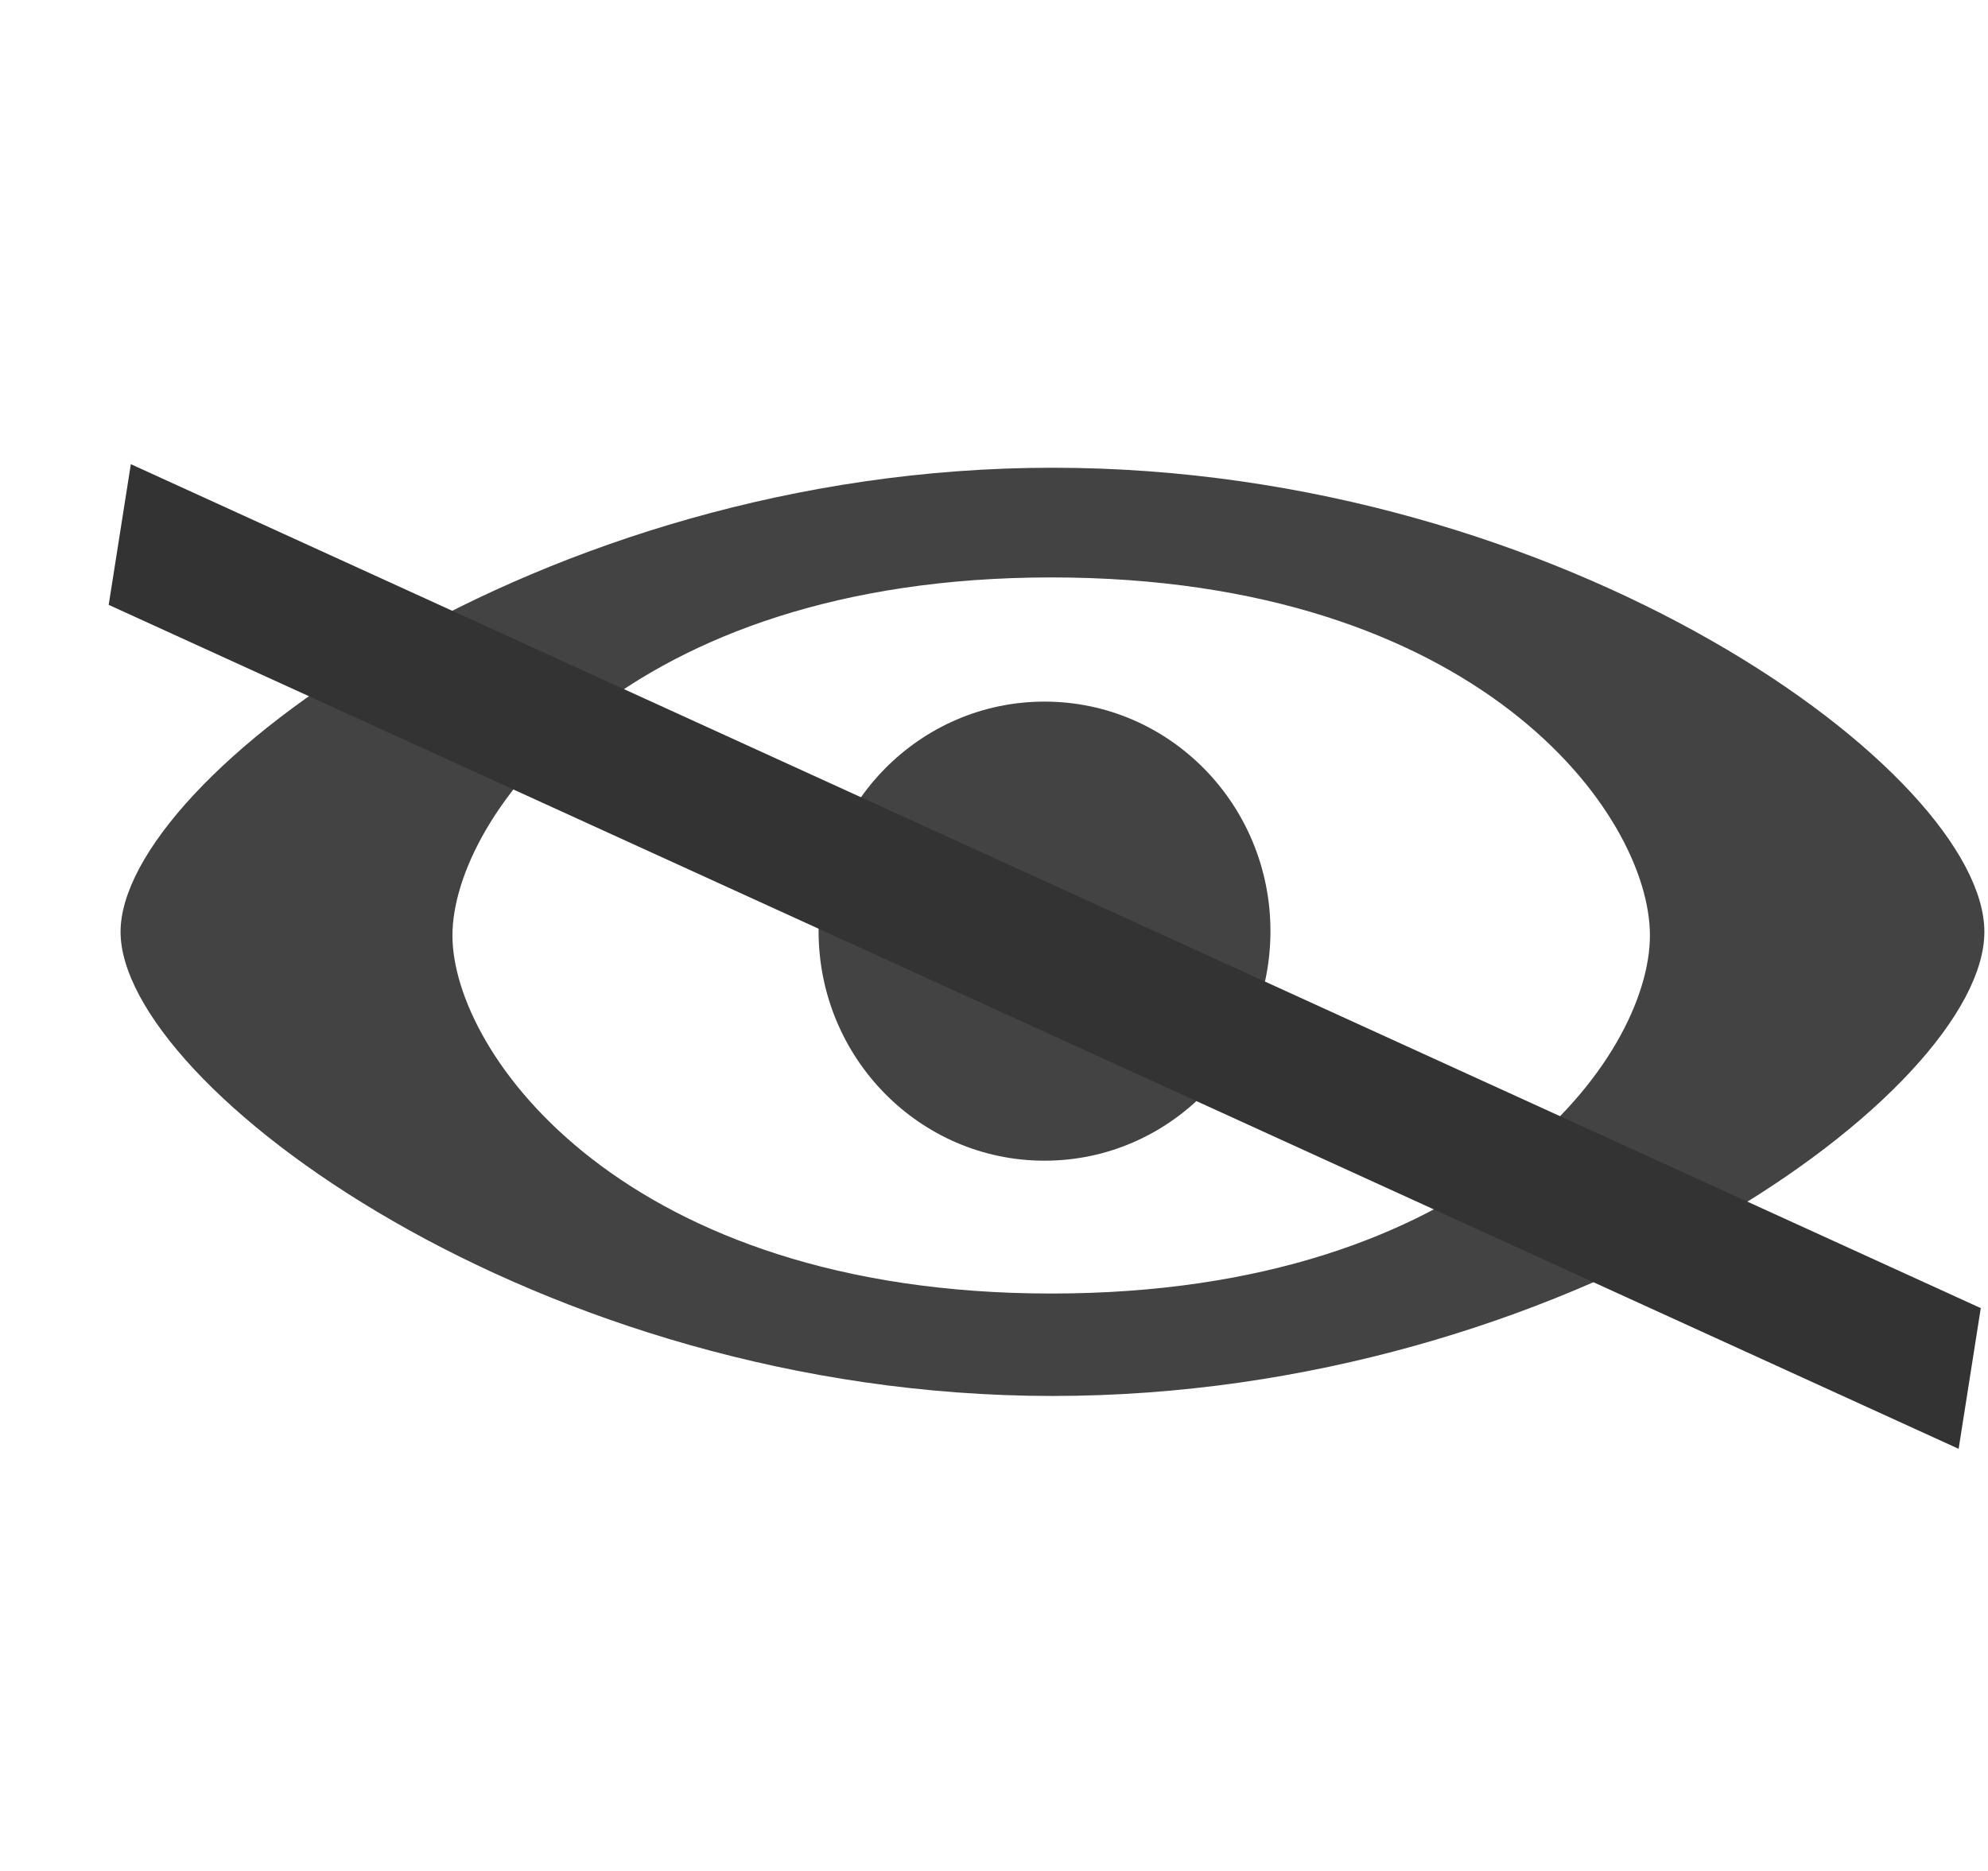
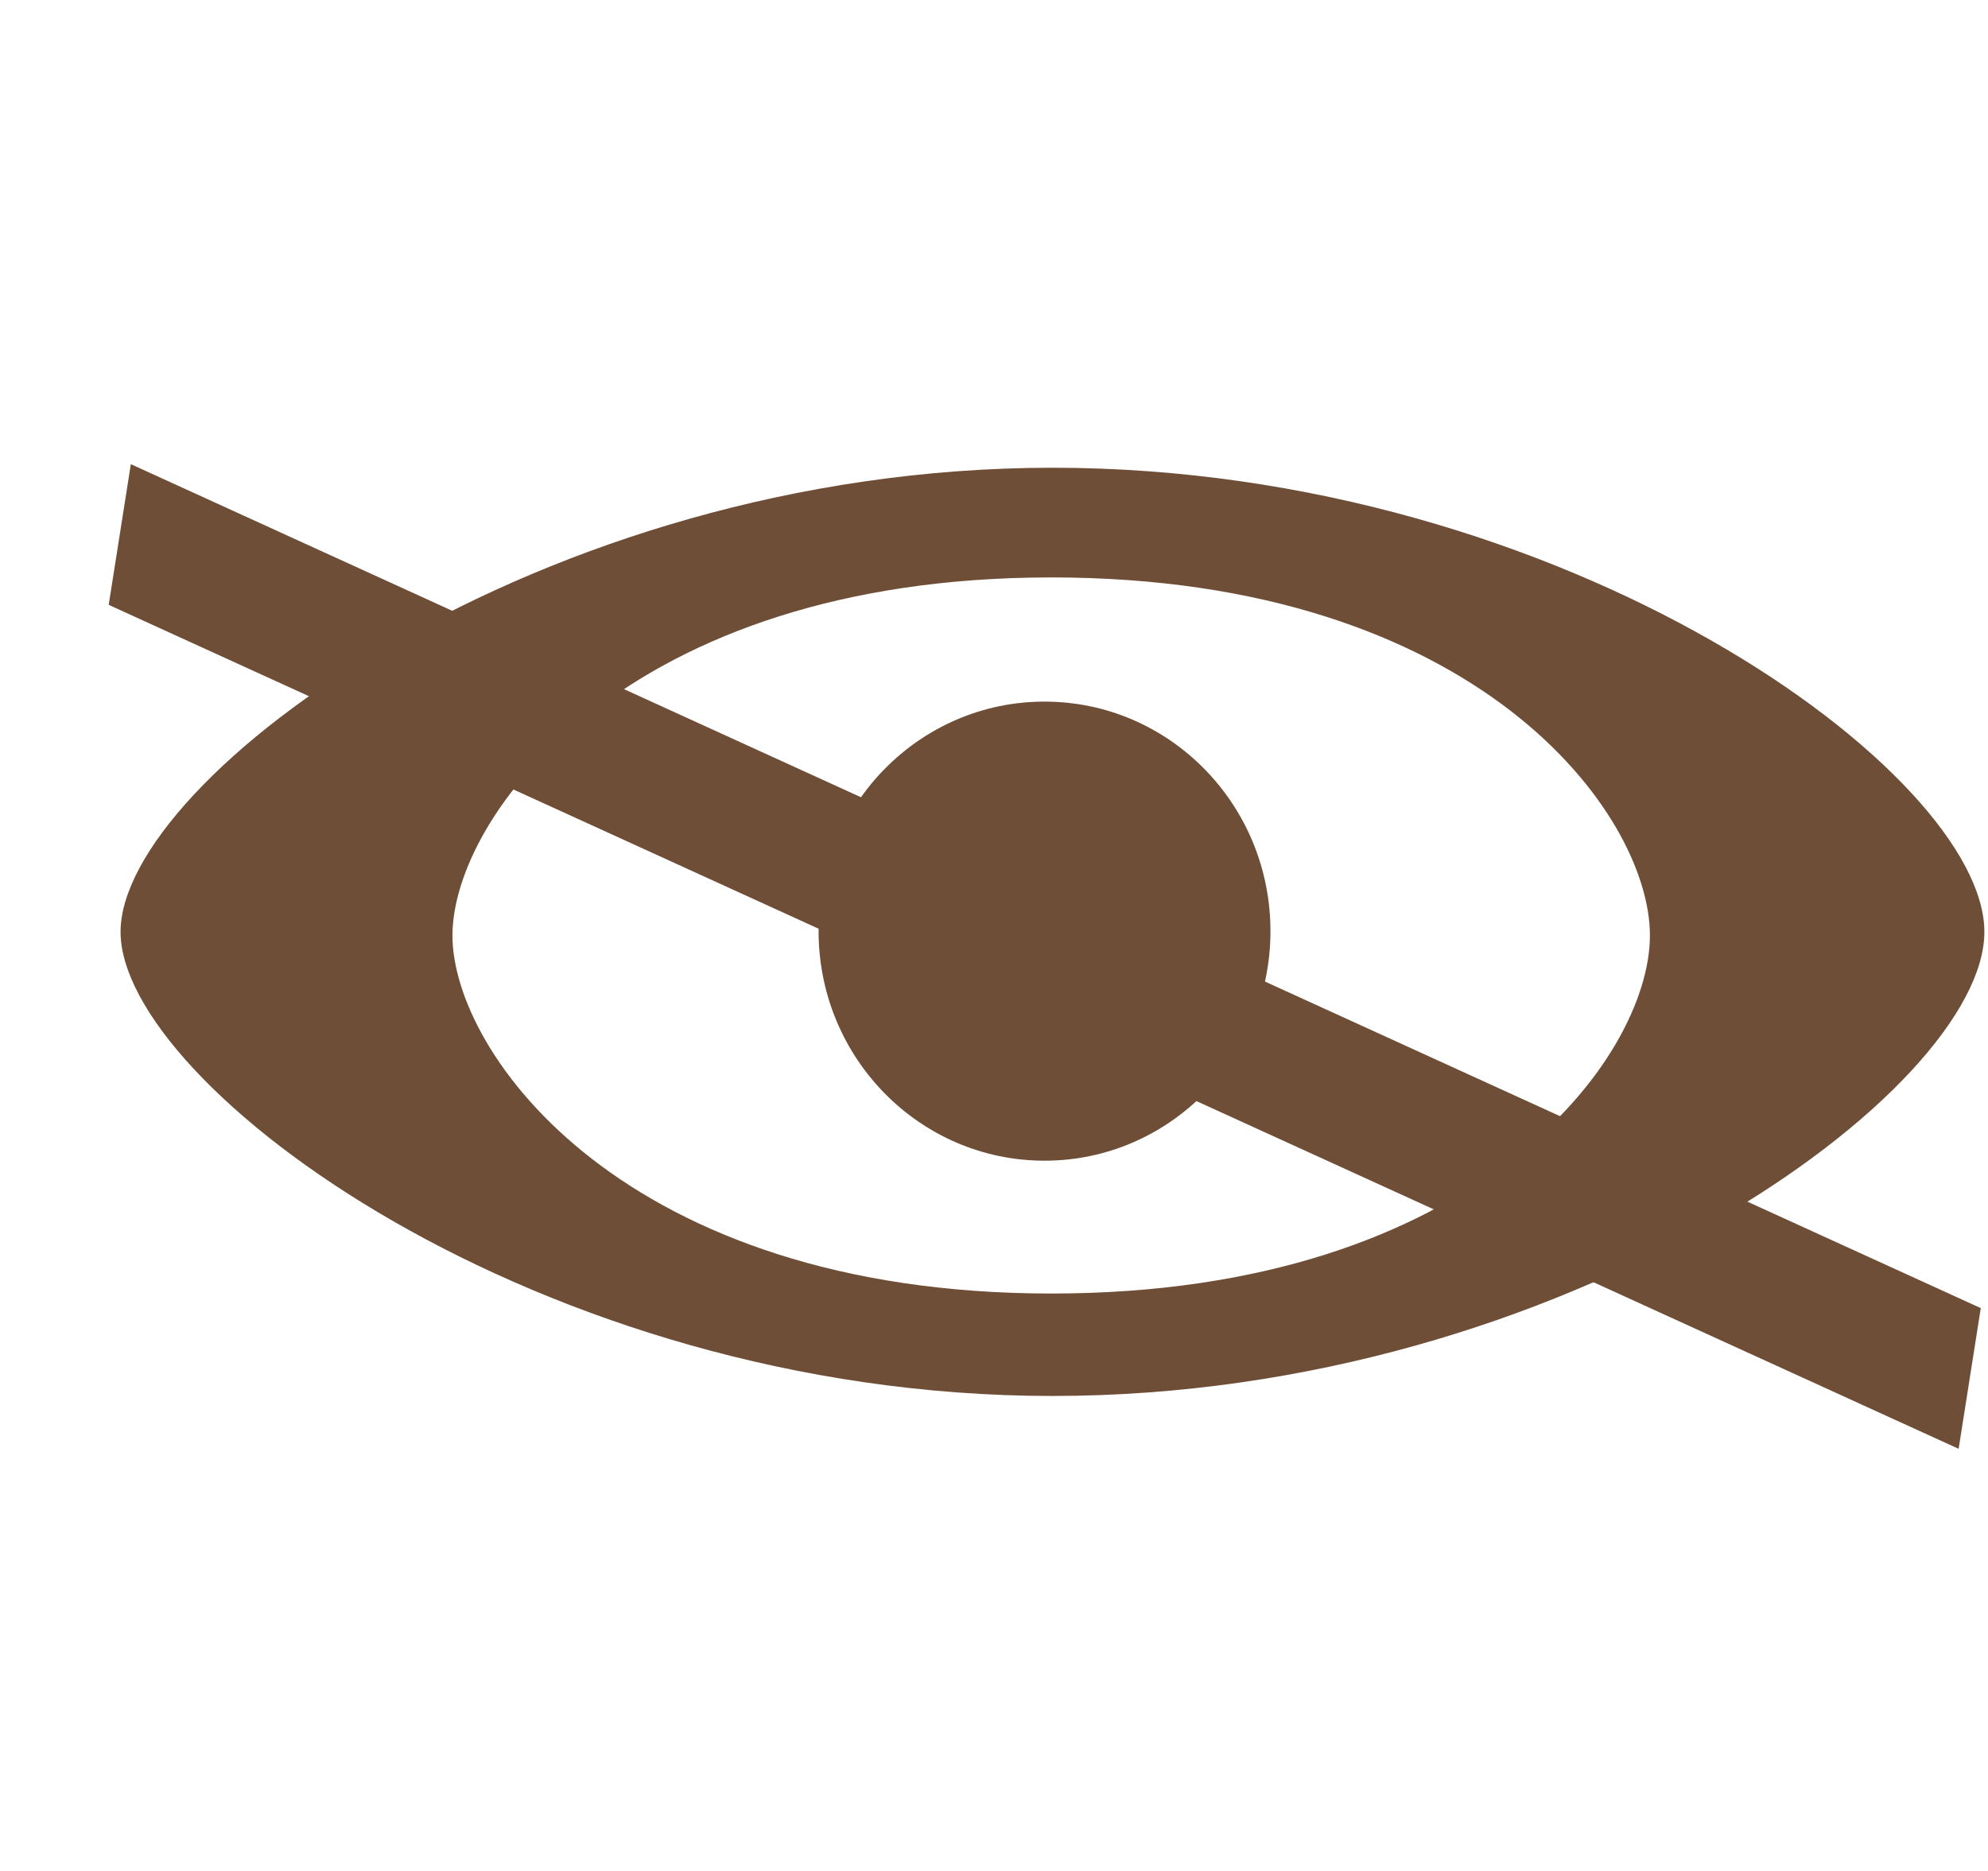
<svg xmlns="http://www.w3.org/2000/svg" viewBox="0 0 17 16" version="1.1" class="si-glyph si-glyph-view" id="svg3795">
  <defs id="defs3785" />
-   <g id="g3793" stroke-width="1" stroke="none" fill-rule="evenodd" fill="none">
-     <g transform="translate(1, 4)" id="g3791" fill="#434343">
-       <path d="M8,0 C3.598,0 0.031,2.66 0.031,3.969 C0.031,5.278 3.597,7.938 8,7.938 C12.4,7.938 15.969,5.32 15.969,3.969 C15.969,2.618 12.4,0 8,0 L8,0 Z M7.99,7.062 C4.342,7.062 2.869,5.011 2.869,4 C2.869,2.989 4.342,0.938 7.99,0.938 C11.636,0.938 13.109,2.958 13.109,4 C13.109,5.042 11.637,7.062 7.99,7.062 L7.99,7.062 Z" class="si-glyph-fill" id="path3787" />
-       <ellipse cx="7.932" cy="3.963" rx="1.932" ry="1.963" class="si-glyph-fill" id="ellipse3789" />
+   <g id="g3793" stroke-width="1" stroke="none" fill-rule="evenodd" fill="none" style="fill:#6f4e37;fill-opacity:1">
+     <g transform="translate(1, 4)" id="g3791" fill="#434343" style="fill:#6f4e37;fill-opacity:1">
+       <path d="M8,0 C3.598,0 0.031,2.66 0.031,3.969 C0.031,5.278 3.597,7.938 8,7.938 C12.4,7.938 15.969,5.32 15.969,3.969 C15.969,2.618 12.4,0 8,0 L8,0 Z M7.99,7.062 C4.342,7.062 2.869,5.011 2.869,4 C2.869,2.989 4.342,0.938 7.99,0.938 C11.636,0.938 13.109,2.958 13.109,4 C13.109,5.042 11.637,7.062 7.99,7.062 L7.99,7.062 Z" class="si-glyph-fill" id="path3787" style="fill:#6f4e37;fill-opacity:1" />
+       <ellipse cx="7.932" cy="3.963" rx="1.932" ry="1.963" class="si-glyph-fill" id="ellipse3789" style="fill:#6f4e37;fill-opacity:1" />
    </g>
  </g>
-   <rect style="fill:#333333;stroke-width:1.31" id="rect5472" width="17.388" height="1.218" x="-19.176" y="-4.485" transform="matrix(-0.9097862,-0.4150772,0.1554545,-0.9878431,0,0)" />
+   <rect style="fill:#6f4e37;stroke-width:1.31;fill-opacity:1" id="rect5472" width="17.388" height="1.218" x="-19.176" y="-4.485" transform="matrix(-0.9097862,-0.4150772,0.1554545,-0.9878431,0,0)" />
</svg>
